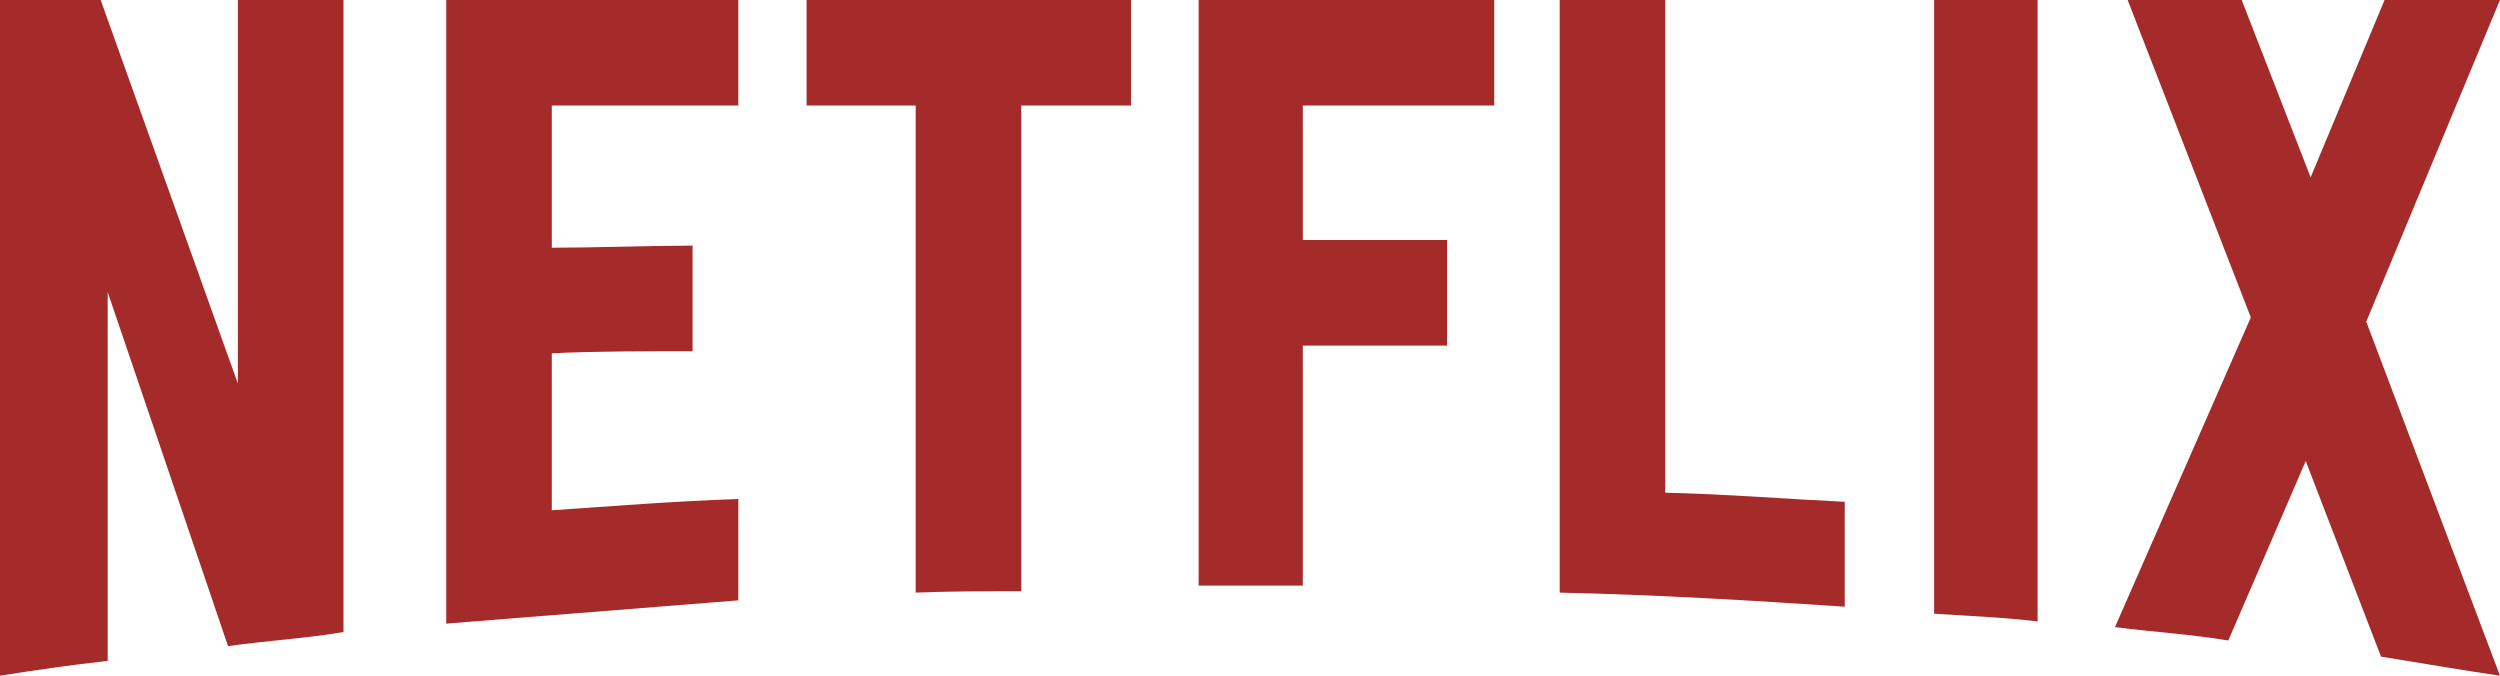
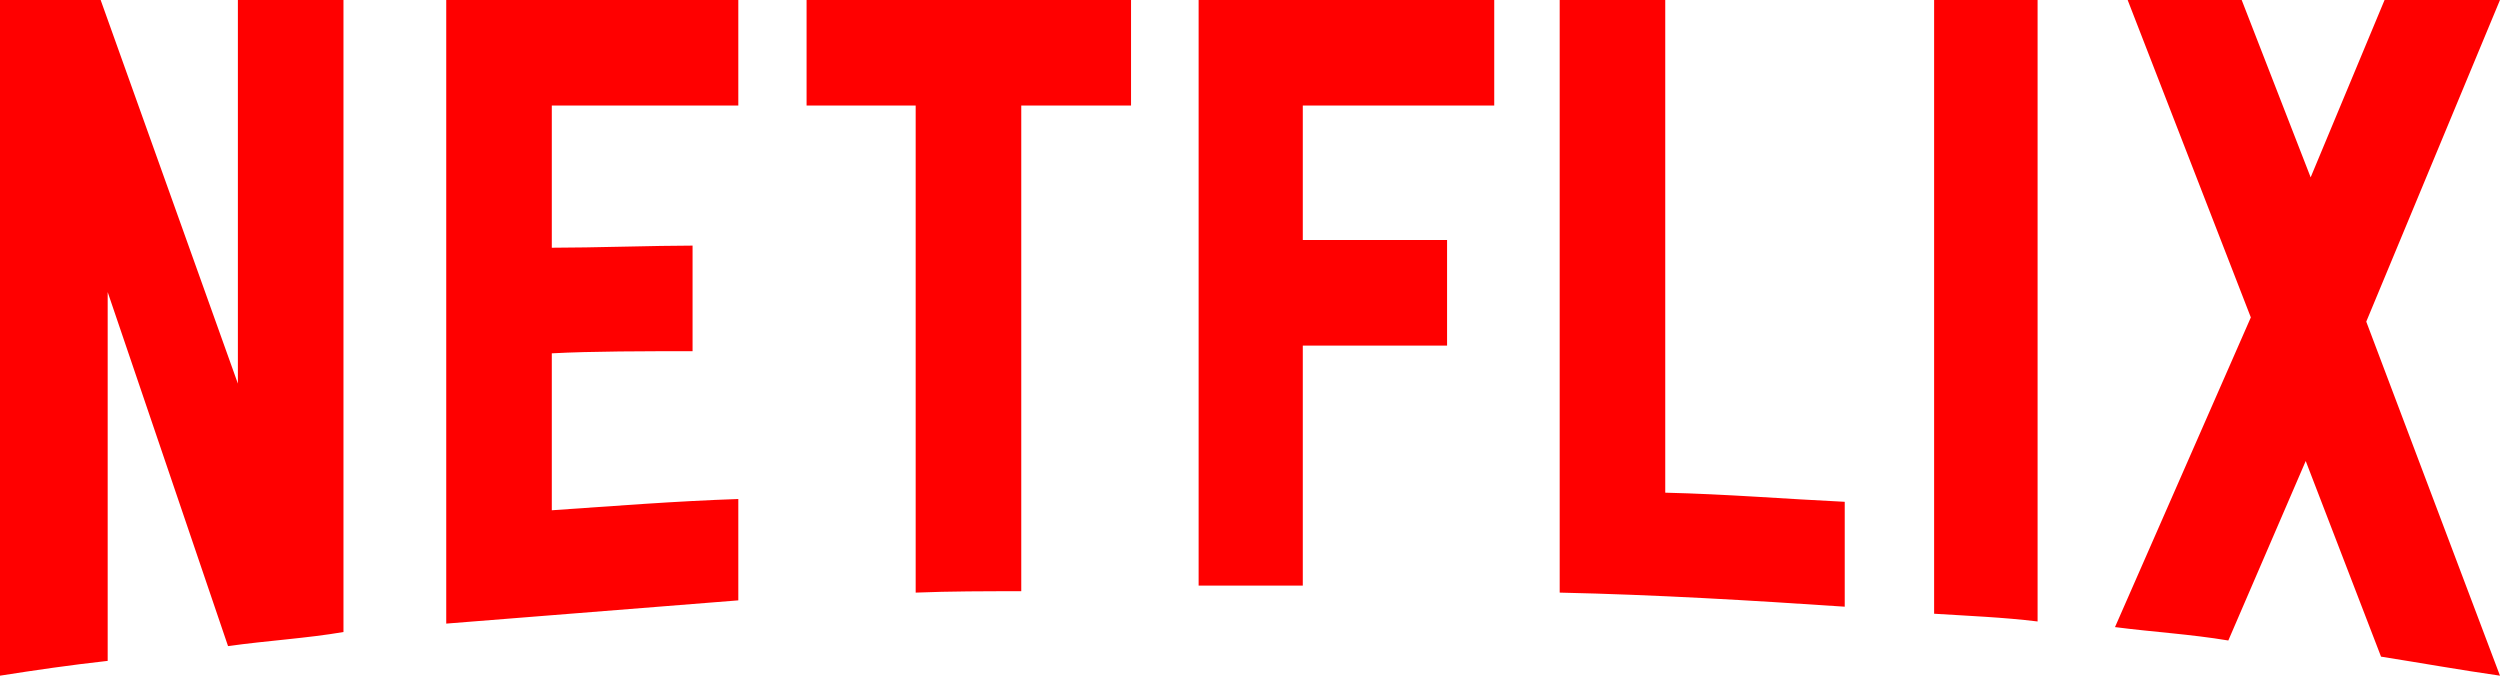
- <svg xmlns="http://www.w3.org/2000/svg" viewBox="0 0 111 30" version="1.1" aria-hidden="true" role="img" fill="brown" class="default-ltr-cache-1d568uk ev1dnif2">
+ <svg xmlns="http://www.w3.org/2000/svg" viewBox="0 0 111 30" version="1.1" aria-hidden="true" role="img" fill="red" class="default-ltr-cache-1d568uk ev1dnif2">
  <g>
    <path d="M105.062,14.281 L110.999,30 C109.249,29.75 107.5,29.437 105.718,29.155 L102.374,20.469 L98.937,28.438 C97.25,28.156 95.593,28.062 93.906,27.843 L99.937,14.093 L94.468,-5.68434189e-14 L99.531,-5.68434189e-14 L102.593,7.874 L105.875,-5.68434189e-14 L110.999,-5.68434189e-14 L105.062,14.281 Z M90.469,-5.68434189e-14 L85.875,-5.68434189e-14 L85.875,27.25 C87.375,27.344 88.937,27.406 90.469,27.593 L90.469,-5.68434189e-14 Z M81.906,26.937 C77.719,26.656 73.531,26.406 69.25,26.312 L69.25,-5.68434189e-14 L73.937,-5.68434189e-14 L73.937,21.875 C76.625,21.937 79.312,22.156 81.906,22.28 L81.906,26.937 Z M64.25,10.656 L64.25,15.344 L57.844,15.344 L57.844,26 L53.219,26 L53.219,-5.68434189e-14 L66.344,-5.68434189e-14 L66.344,4.687 L57.844,4.687 L57.844,10.656 L64.25,10.656 Z M45.344,4.687 L45.344,26.25 C43.781,26.25 42.188,26.25 40.656,26.312 L40.656,4.687 L35.812,4.687 L35.812,-5.68434189e-14 L50.218,-5.68434189e-14 L50.218,4.687 L45.344,4.687 Z M30.75,15.593 C28.688,15.593 26.25,15.593 24.5,15.688 L24.5,22.656 C27.25,22.468 30,22.25 32.781,22.156 L32.781,26.656 L19.813,27.688 L19.813,-5.68434189e-14 L32.781,-5.68434189e-14 L32.781,4.687 L24.5,4.687 L24.5,10.999 C26.313,10.999 29.094,10.905 30.75,10.905 L30.75,15.593 Z M4.781,12.968 L4.781,29.343 C3.094,29.531 1.593,29.75 0,30 L0,-5.68434189e-14 L4.469,-5.68434189e-14 L10.562,17.032 L10.562,-5.68434189e-14 L15.25,-5.68434189e-14 L15.25,28.062 C13.594,28.344 11.906,28.438 10.125,28.687 L4.781,12.968 Z" />
  </g>
</svg>
